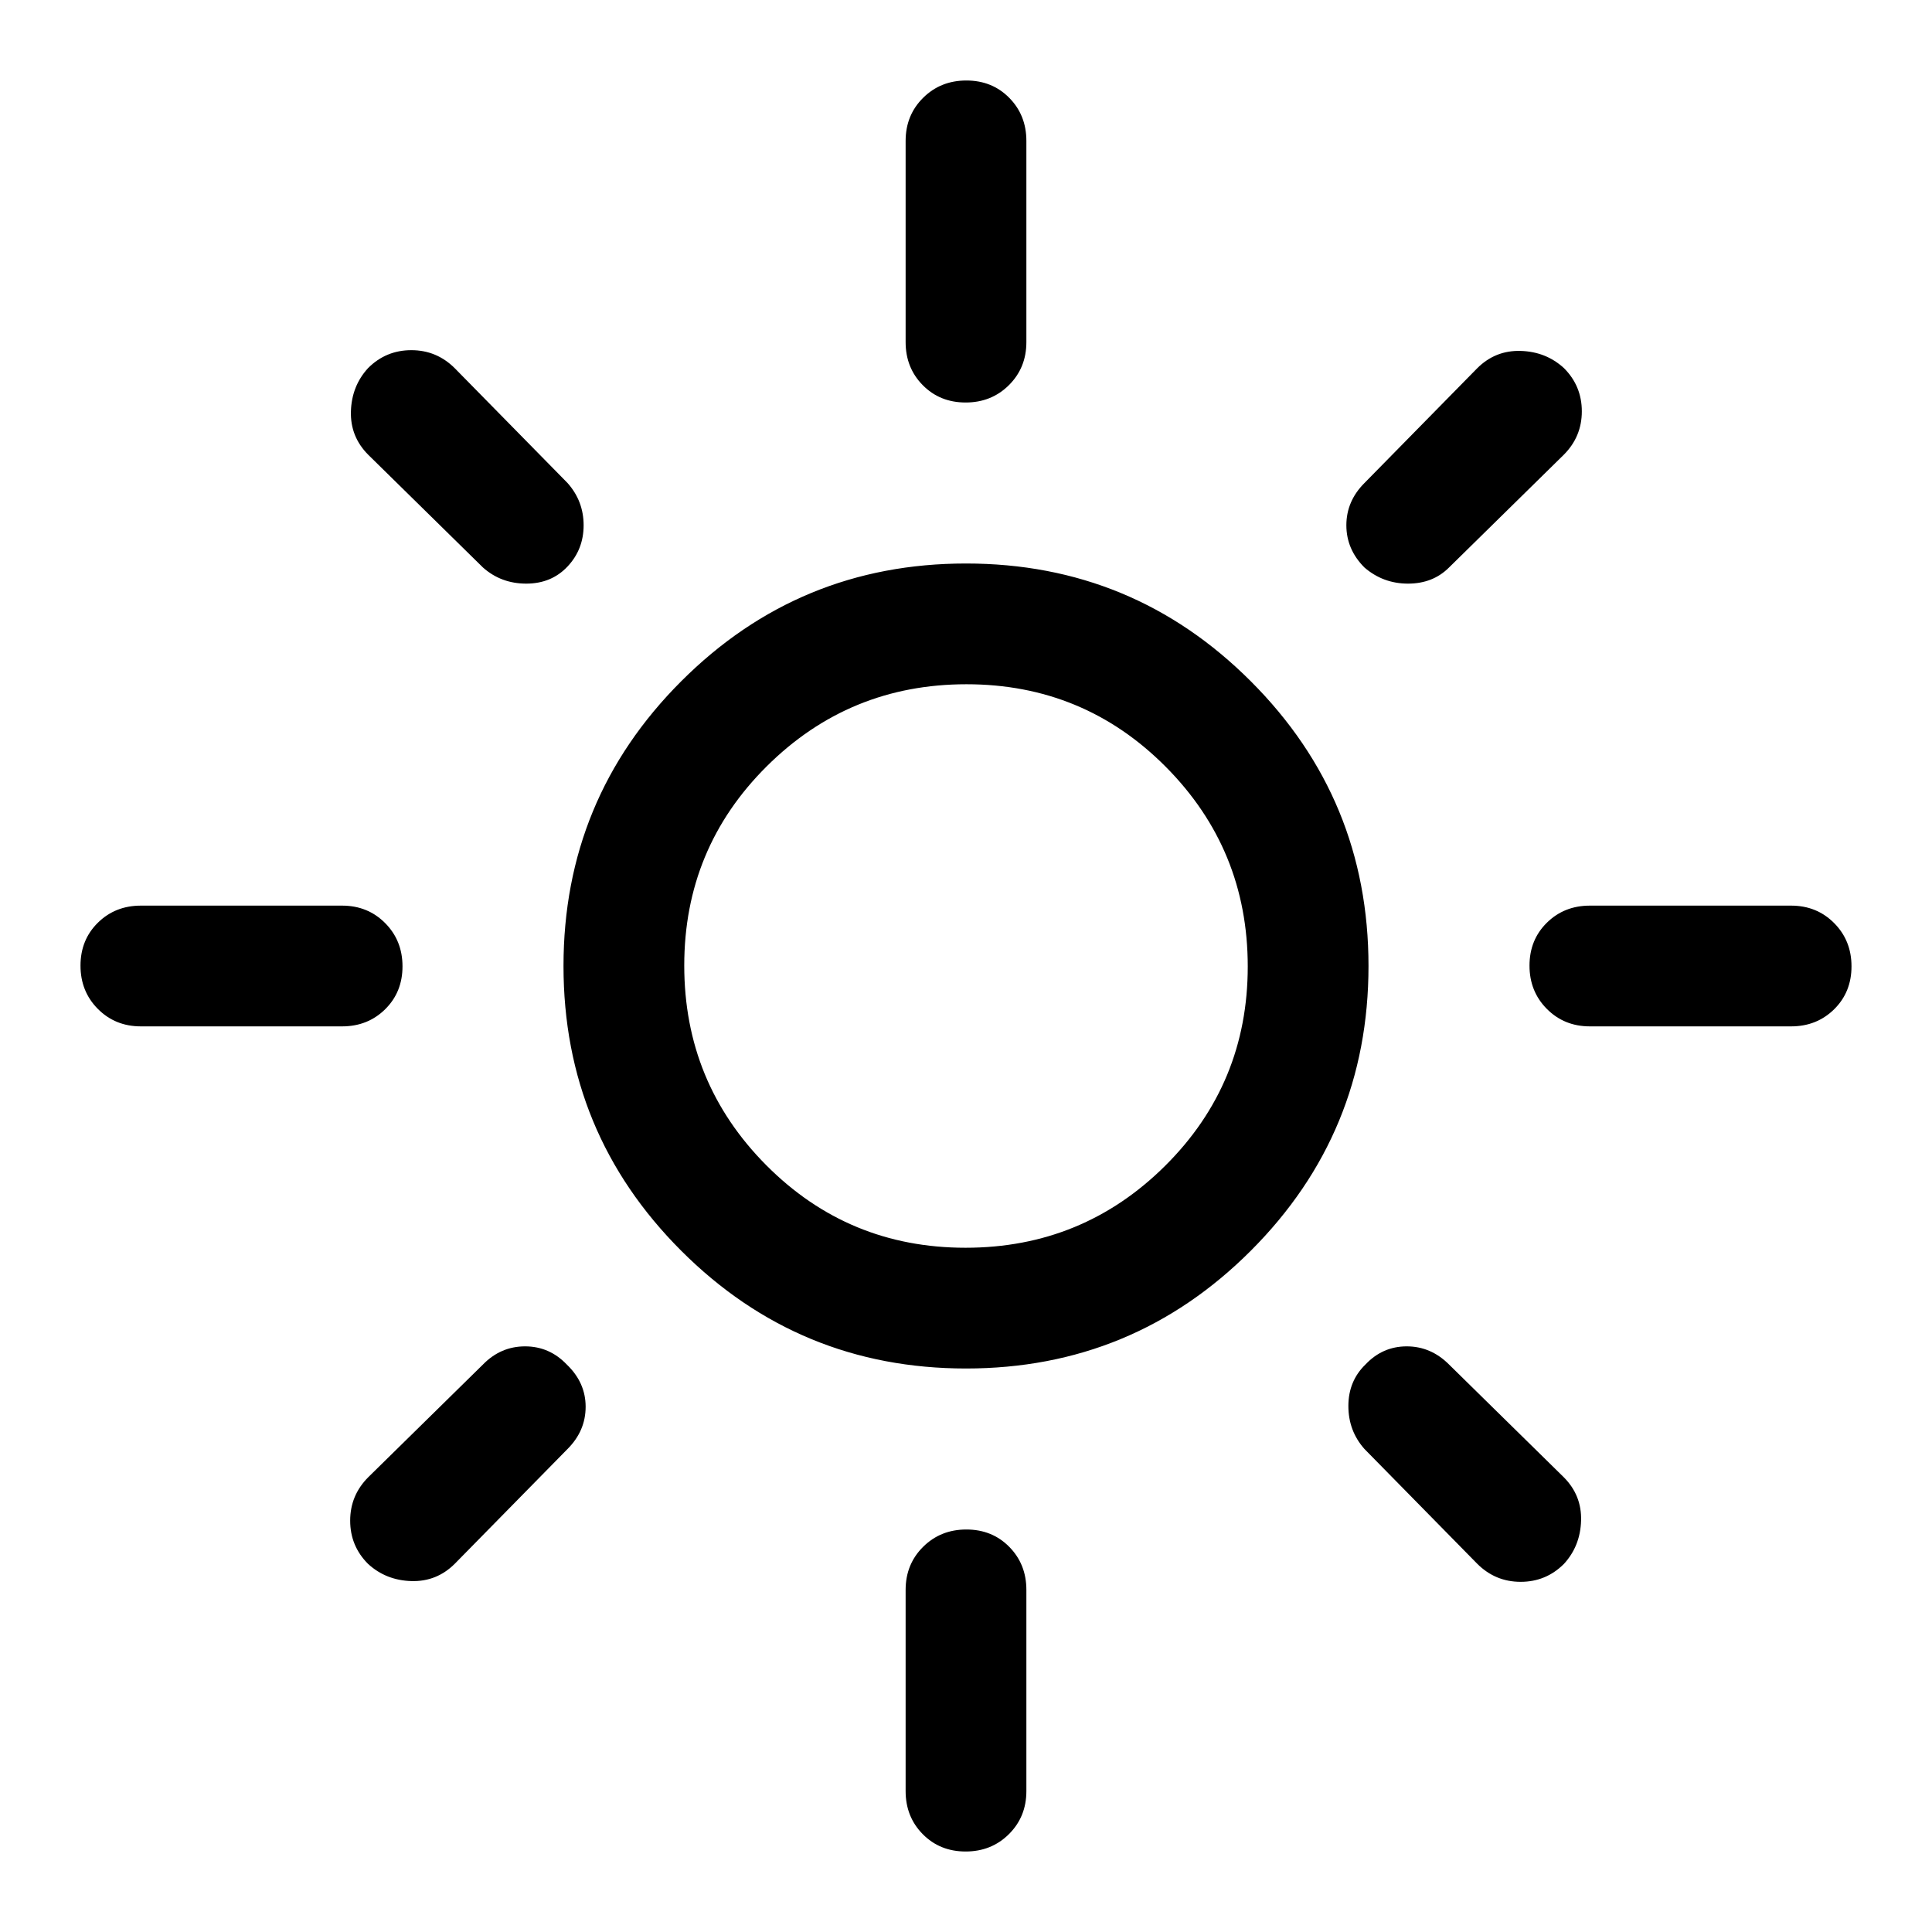
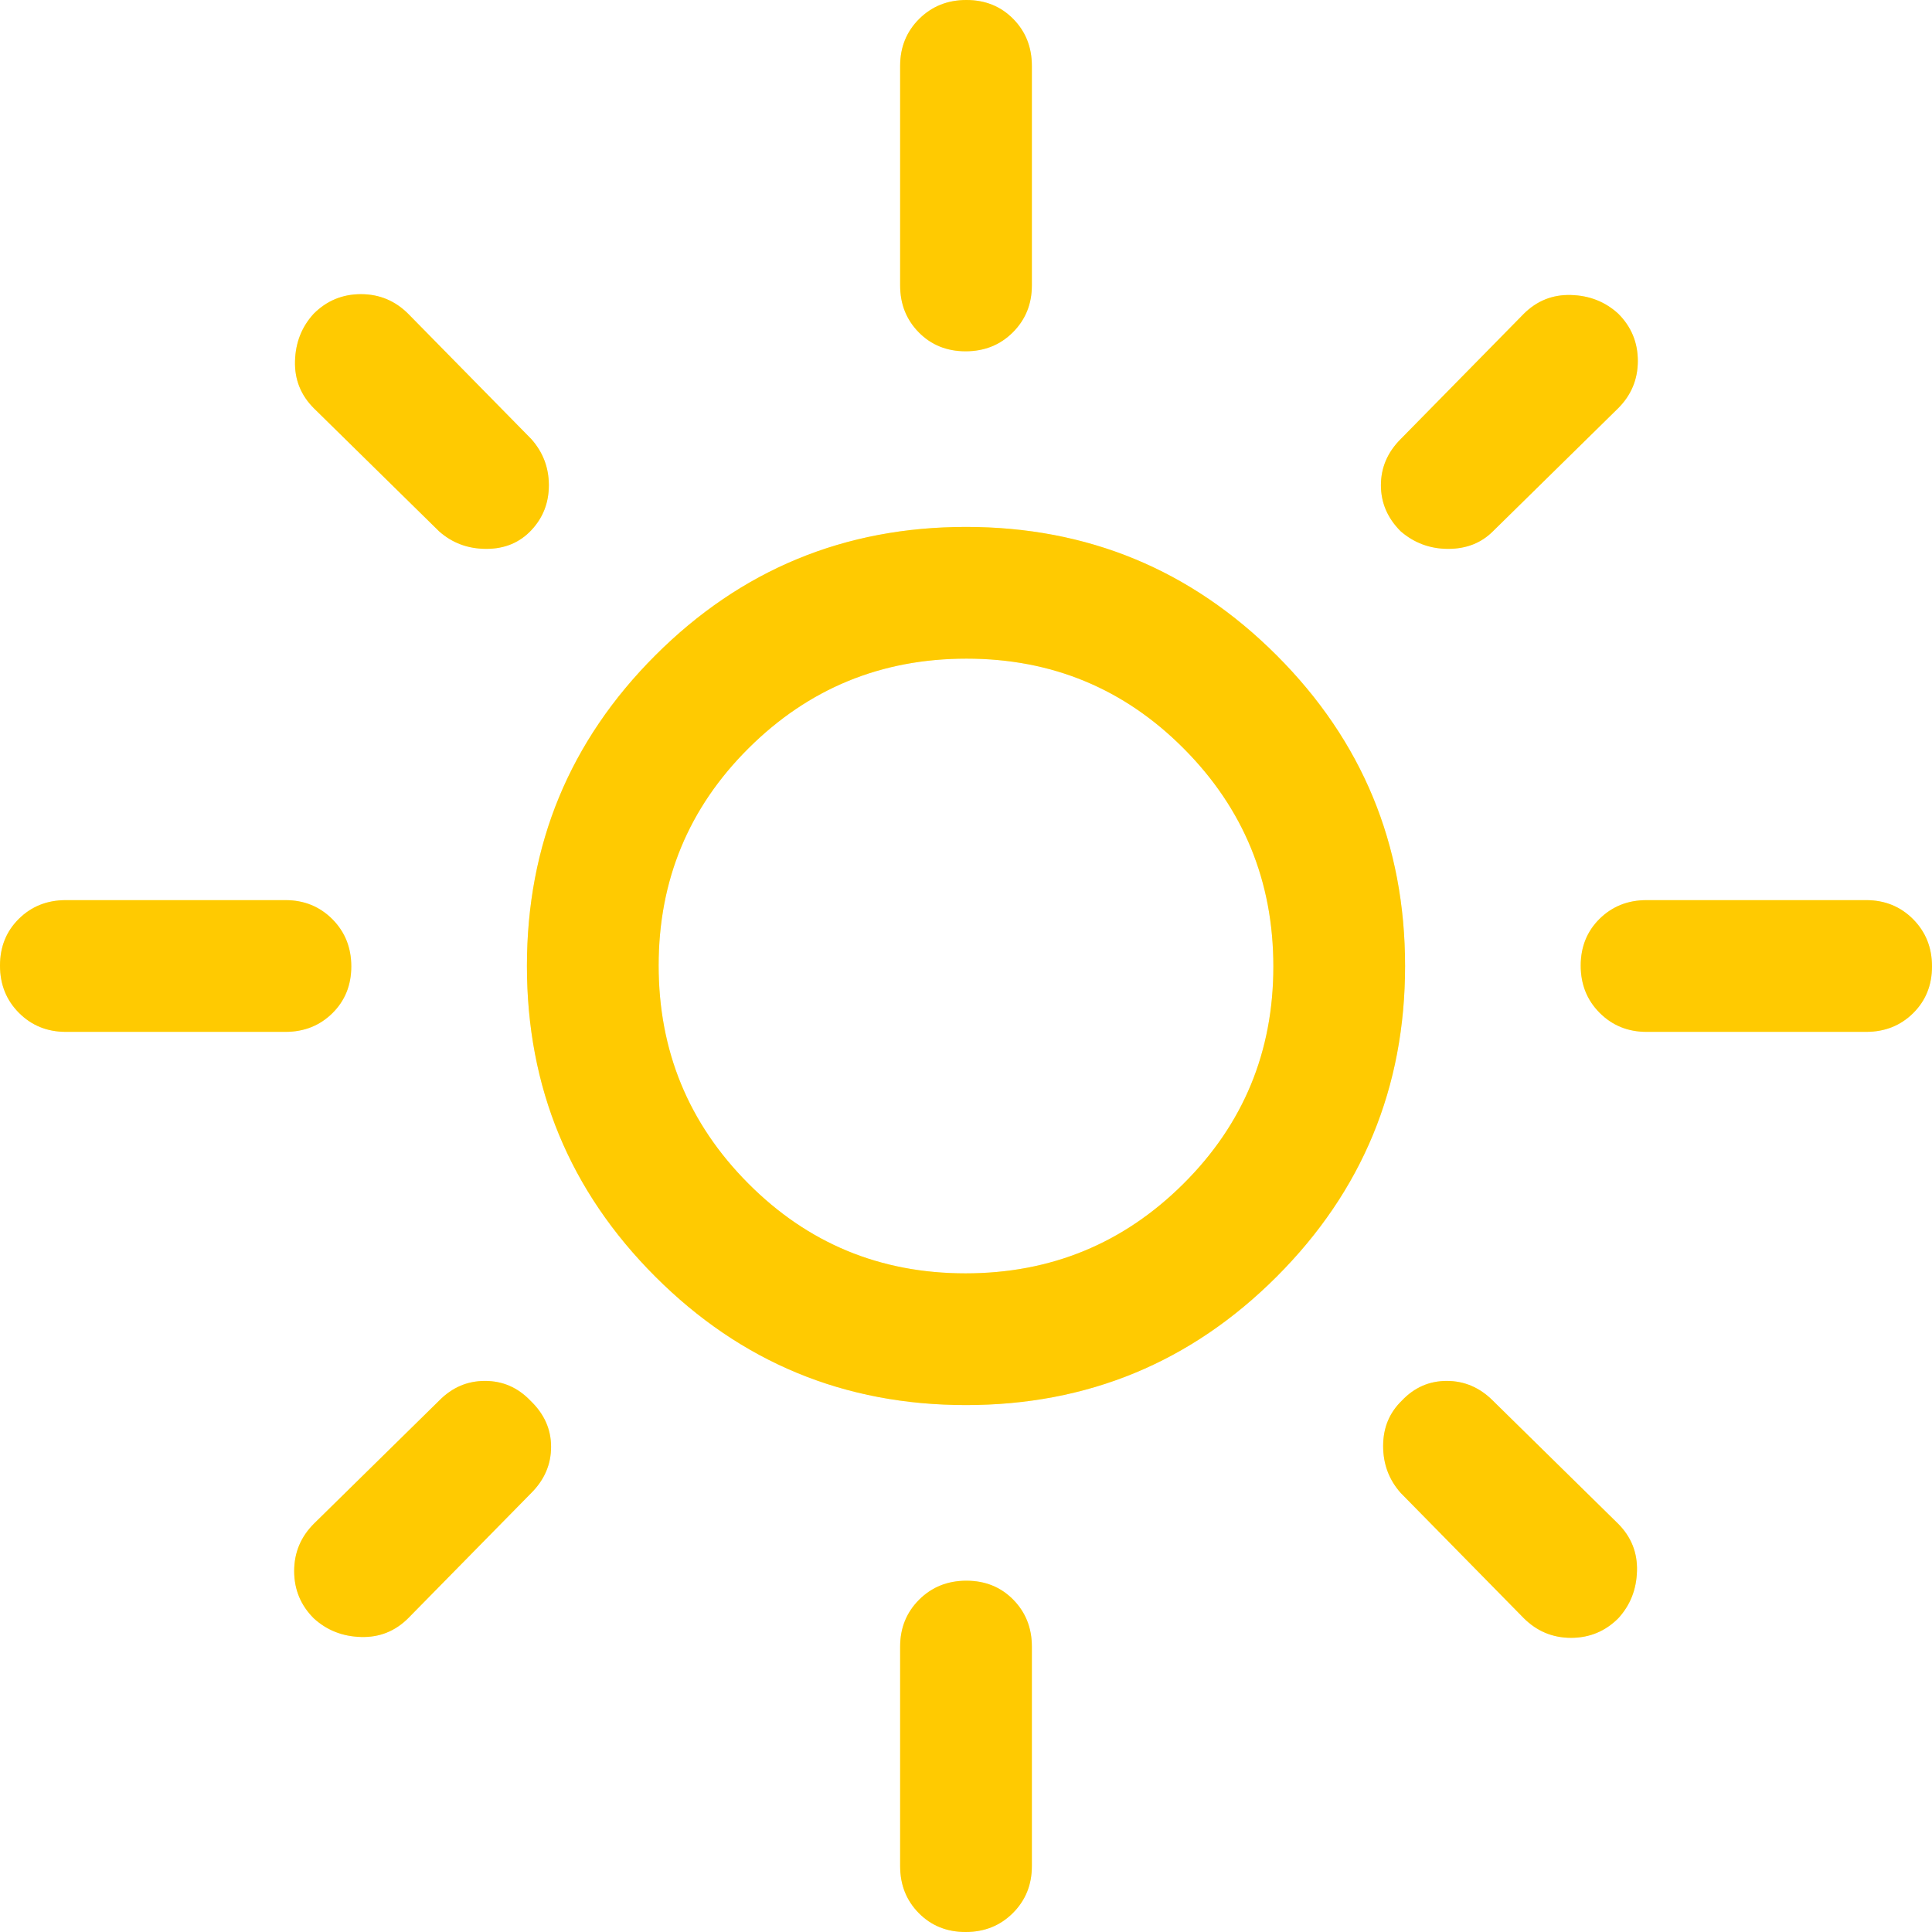
- <svg xmlns="http://www.w3.org/2000/svg" height="48" viewBox="0 -960 960 960" width="48">
-   <path d="M479.765-340Q538-340 579-380.765q41-40.764 41-99Q620-538 579.235-579q-40.764-41-99-41Q422-620 381-579.235q-41 40.764-41 99Q340-422 380.765-381q40.764 41 99 41Zm.235 60q-83 0-141.5-58.5T280-480q0-83 58.5-141.5T480-680q83 0 141.5 58.5T680-480q0 83-58.5 141.5T480-280ZM70-450q-12.75 0-21.375-8.675Q40-467.351 40-480.175 40-493 48.625-501.5T70-510h100q12.75 0 21.375 8.675 8.625 8.676 8.625 21.5 0 12.825-8.625 21.325T170-450H70Zm720 0q-12.75 0-21.375-8.675-8.625-8.676-8.625-21.5 0-12.825 8.625-21.325T790-510h100q12.75 0 21.375 8.675 8.625 8.676 8.625 21.5 0 12.825-8.625 21.325T890-450H790ZM479.825-760Q467-760 458.5-768.625T450-790v-100q0-12.75 8.675-21.375 8.676-8.625 21.5-8.625 12.825 0 21.325 8.625T510-890v100q0 12.75-8.675 21.375-8.676 8.625-21.5 8.625Zm0 720Q467-40 458.5-48.625T450-70v-100q0-12.75 8.675-21.375 8.676-8.625 21.5-8.625 12.825 0 21.325 8.625T510-170v100q0 12.75-8.675 21.375Q492.649-40 479.825-40ZM240-678l-57-56q-9-9-8.629-21.603.37-12.604 8.526-21.5 8.896-8.897 21.5-8.897Q217-786 226-777l56 57q8 9 8 21t-8 20.5q-8 8.5-20.5 8.5t-21.5-8Zm494 495-56-57q-8-9-8-21.375T678.5-282q8.5-9 20.5-9t21 9l57 56q9 9 8.629 21.603-.37 12.604-8.526 21.5-8.896 8.897-21.5 8.897Q743-174 734-183Zm-56-495q-9-9-9-21t9-21l56-57q9-9 21.603-8.629 12.604.37 21.5 8.526 8.897 8.896 8.897 21.5Q786-743 777-734l-57 56q-8 8-20.364 8-12.363 0-21.636-8ZM182.897-182.897q-8.897-8.896-8.897-21.5Q174-217 183-226l57-56q8.8-9 20.9-9 12.1 0 20.709 9Q291-273 291-261t-9 21l-56 57q-9 9-21.603 8.629-12.604-.37-21.5-8.526ZM480-480Z" />
+ <svg xmlns="http://www.w3.org/2000/svg" width="34" height="34" viewBox="0 0 34 34" fill="none">
+   <path d="M16.991 22.409C18.491 22.409 19.769 21.884 20.825 20.834C21.881 19.784 22.409 18.509 22.409 17.009C22.409 15.509 21.884 14.231 20.834 13.175C19.784 12.119 18.509 11.591 17.009 11.591C15.509 11.591 14.231 12.116 13.175 13.166C12.119 14.216 11.591 15.491 11.591 16.991C11.591 18.491 12.116 19.769 13.166 20.825C14.216 21.881 15.491 22.409 16.991 22.409ZM17 24.727C14.862 24.727 13.04 23.974 11.533 22.467C10.026 20.96 9.273 19.138 9.273 17C9.273 14.862 10.026 13.04 11.533 11.533C13.04 10.026 14.862 9.273 17 9.273C19.138 9.273 20.96 10.026 22.467 11.533C23.974 13.04 24.727 14.862 24.727 17C24.727 19.138 23.974 20.96 22.467 22.467C20.96 23.974 19.138 24.727 17 24.727ZM1.159 18.159C0.831 18.159 0.555 18.047 0.333 17.824C0.111 17.601 0 17.324 0 16.993C0 16.663 0.111 16.388 0.333 16.169C0.555 15.95 0.831 15.841 1.159 15.841H5.023C5.351 15.841 5.626 15.953 5.849 16.176C6.071 16.4 6.182 16.676 6.182 17.007C6.182 17.337 6.071 17.612 5.849 17.831C5.626 18.05 5.351 18.159 5.023 18.159H1.159ZM28.977 18.159C28.649 18.159 28.374 18.047 28.151 17.824C27.929 17.601 27.818 17.324 27.818 16.993C27.818 16.663 27.929 16.388 28.151 16.169C28.374 15.95 28.649 15.841 28.977 15.841H32.841C33.169 15.841 33.445 15.953 33.667 16.176C33.889 16.4 34 16.676 34 17.007C34 17.337 33.889 17.612 33.667 17.831C33.445 18.05 33.169 18.159 32.841 18.159H28.977ZM16.993 6.182C16.663 6.182 16.388 6.071 16.169 5.849C15.95 5.626 15.841 5.351 15.841 5.023V1.159C15.841 0.831 15.953 0.555 16.176 0.333C16.4 0.111 16.676 0 17.007 0C17.337 0 17.612 0.111 17.831 0.333C18.05 0.555 18.159 0.831 18.159 1.159V5.023C18.159 5.351 18.047 5.626 17.824 5.849C17.601 6.071 17.324 6.182 16.993 6.182ZM16.993 34C16.663 34 16.388 33.889 16.169 33.667C15.95 33.445 15.841 33.169 15.841 32.841V28.977C15.841 28.649 15.953 28.374 16.176 28.151C16.4 27.929 16.676 27.818 17.007 27.818C17.337 27.818 17.612 27.929 17.831 28.151C18.05 28.374 18.159 28.649 18.159 28.977V32.841C18.159 33.169 18.047 33.445 17.824 33.667C17.601 33.889 17.324 34 16.993 34ZM7.727 9.35L5.525 7.186C5.293 6.955 5.182 6.676 5.192 6.352C5.201 6.027 5.311 5.75 5.521 5.521C5.75 5.292 6.027 5.177 6.352 5.177C6.676 5.177 6.955 5.293 7.186 5.525L9.35 7.727C9.556 7.959 9.659 8.23 9.659 8.539C9.659 8.848 9.556 9.112 9.35 9.331C9.144 9.55 8.88 9.659 8.558 9.659C8.236 9.659 7.959 9.556 7.727 9.35ZM26.814 28.475L24.65 26.273C24.444 26.041 24.341 25.766 24.341 25.447C24.341 25.128 24.45 24.863 24.669 24.65C24.888 24.418 25.152 24.302 25.461 24.302C25.77 24.302 26.041 24.418 26.273 24.65L28.475 26.814C28.707 27.046 28.818 27.324 28.808 27.648C28.799 27.973 28.689 28.25 28.479 28.479C28.25 28.708 27.973 28.823 27.648 28.823C27.324 28.823 27.046 28.707 26.814 28.475ZM24.65 9.35C24.418 9.118 24.302 8.848 24.302 8.539C24.302 8.23 24.418 7.959 24.65 7.727L26.814 5.525C27.046 5.293 27.324 5.182 27.648 5.192C27.973 5.201 28.25 5.311 28.479 5.521C28.708 5.75 28.823 6.027 28.823 6.352C28.823 6.676 28.707 6.955 28.475 7.186L26.273 9.35C26.067 9.556 25.804 9.659 25.486 9.659C25.168 9.659 24.889 9.556 24.65 9.35ZM5.521 28.479C5.292 28.25 5.177 27.973 5.177 27.648C5.177 27.324 5.293 27.046 5.525 26.814L7.727 24.65C7.954 24.418 8.223 24.302 8.535 24.302C8.846 24.302 9.113 24.418 9.335 24.65C9.577 24.882 9.698 25.152 9.698 25.461C9.698 25.77 9.582 26.041 9.35 26.273L7.186 28.475C6.955 28.707 6.676 28.818 6.352 28.808C6.027 28.799 5.75 28.689 5.521 28.479Z" fill="#FFF501" />
+   <path d="M16.991 22.409C18.491 22.409 19.769 21.884 20.825 20.834C21.881 19.784 22.409 18.509 22.409 17.009C22.409 15.509 21.884 14.231 20.834 13.175C19.784 12.119 18.509 11.591 17.009 11.591C15.509 11.591 14.231 12.116 13.175 13.166C12.119 14.216 11.591 15.491 11.591 16.991C11.591 18.491 12.116 19.769 13.166 20.825C14.216 21.881 15.491 22.409 16.991 22.409ZM17 24.727C14.862 24.727 13.04 23.974 11.533 22.467C10.026 20.96 9.273 19.138 9.273 17C9.273 14.862 10.026 13.04 11.533 11.533C13.04 10.026 14.862 9.273 17 9.273C19.138 9.273 20.96 10.026 22.467 11.533C23.974 13.04 24.727 14.862 24.727 17C24.727 19.138 23.974 20.96 22.467 22.467C20.96 23.974 19.138 24.727 17 24.727ZM1.159 18.159C0.831 18.159 0.555 18.047 0.333 17.824C0.111 17.601 0 17.324 0 16.993C0 16.663 0.111 16.388 0.333 16.169C0.555 15.95 0.831 15.841 1.159 15.841H5.023C5.351 15.841 5.626 15.953 5.849 16.176C6.071 16.4 6.182 16.676 6.182 17.007C6.182 17.337 6.071 17.612 5.849 17.831C5.626 18.05 5.351 18.159 5.023 18.159H1.159ZM28.977 18.159C28.649 18.159 28.374 18.047 28.151 17.824C27.929 17.601 27.818 17.324 27.818 16.993C27.818 16.663 27.929 16.388 28.151 16.169C28.374 15.95 28.649 15.841 28.977 15.841H32.841C33.169 15.841 33.445 15.953 33.667 16.176C33.889 16.4 34 16.676 34 17.007C34 17.337 33.889 17.612 33.667 17.831C33.445 18.05 33.169 18.159 32.841 18.159H28.977ZM16.993 6.182C16.663 6.182 16.388 6.071 16.169 5.849C15.95 5.626 15.841 5.351 15.841 5.023V1.159C15.841 0.831 15.953 0.555 16.176 0.333C16.4 0.111 16.676 0 17.007 0C17.337 0 17.612 0.111 17.831 0.333C18.05 0.555 18.159 0.831 18.159 1.159V5.023C18.159 5.351 18.047 5.626 17.824 5.849C17.601 6.071 17.324 6.182 16.993 6.182ZM16.993 34C16.663 34 16.388 33.889 16.169 33.667C15.95 33.445 15.841 33.169 15.841 32.841V28.977C15.841 28.649 15.953 28.374 16.176 28.151C16.4 27.929 16.676 27.818 17.007 27.818C17.337 27.818 17.612 27.929 17.831 28.151C18.05 28.374 18.159 28.649 18.159 28.977V32.841C18.159 33.169 18.047 33.445 17.824 33.667C17.601 33.889 17.324 34 16.993 34ZM7.727 9.35L5.525 7.186C5.293 6.955 5.182 6.676 5.192 6.352C5.201 6.027 5.311 5.75 5.521 5.521C5.75 5.292 6.027 5.177 6.352 5.177C6.676 5.177 6.955 5.293 7.186 5.525L9.35 7.727C9.556 7.959 9.659 8.23 9.659 8.539C9.659 8.848 9.556 9.112 9.35 9.331C9.144 9.55 8.88 9.659 8.558 9.659C8.236 9.659 7.959 9.556 7.727 9.35ZM26.814 28.475L24.65 26.273C24.444 26.041 24.341 25.766 24.341 25.447C24.341 25.128 24.45 24.863 24.669 24.65C24.888 24.418 25.152 24.302 25.461 24.302C25.77 24.302 26.041 24.418 26.273 24.65L28.475 26.814C28.707 27.046 28.818 27.324 28.808 27.648C28.799 27.973 28.689 28.25 28.479 28.479C28.25 28.708 27.973 28.823 27.648 28.823C27.324 28.823 27.046 28.707 26.814 28.475ZM24.65 9.35C24.418 9.118 24.302 8.848 24.302 8.539C24.302 8.23 24.418 7.959 24.65 7.727L26.814 5.525C27.046 5.293 27.324 5.182 27.648 5.192C27.973 5.201 28.25 5.311 28.479 5.521C28.708 5.75 28.823 6.027 28.823 6.352C28.823 6.676 28.707 6.955 28.475 7.186L26.273 9.35C26.067 9.556 25.804 9.659 25.486 9.659C25.168 9.659 24.889 9.556 24.65 9.35ZM5.521 28.479C5.292 28.25 5.177 27.973 5.177 27.648C5.177 27.324 5.293 27.046 5.525 26.814L7.727 24.65C7.954 24.418 8.223 24.302 8.535 24.302C8.846 24.302 9.113 24.418 9.335 24.65C9.577 24.882 9.698 25.152 9.698 25.461C9.698 25.77 9.582 26.041 9.35 26.273L7.186 28.475C6.955 28.707 6.676 28.818 6.352 28.808C6.027 28.799 5.75 28.689 5.521 28.479Z" fill="#FF8A00" fill-opacity="0.4" />
</svg>
